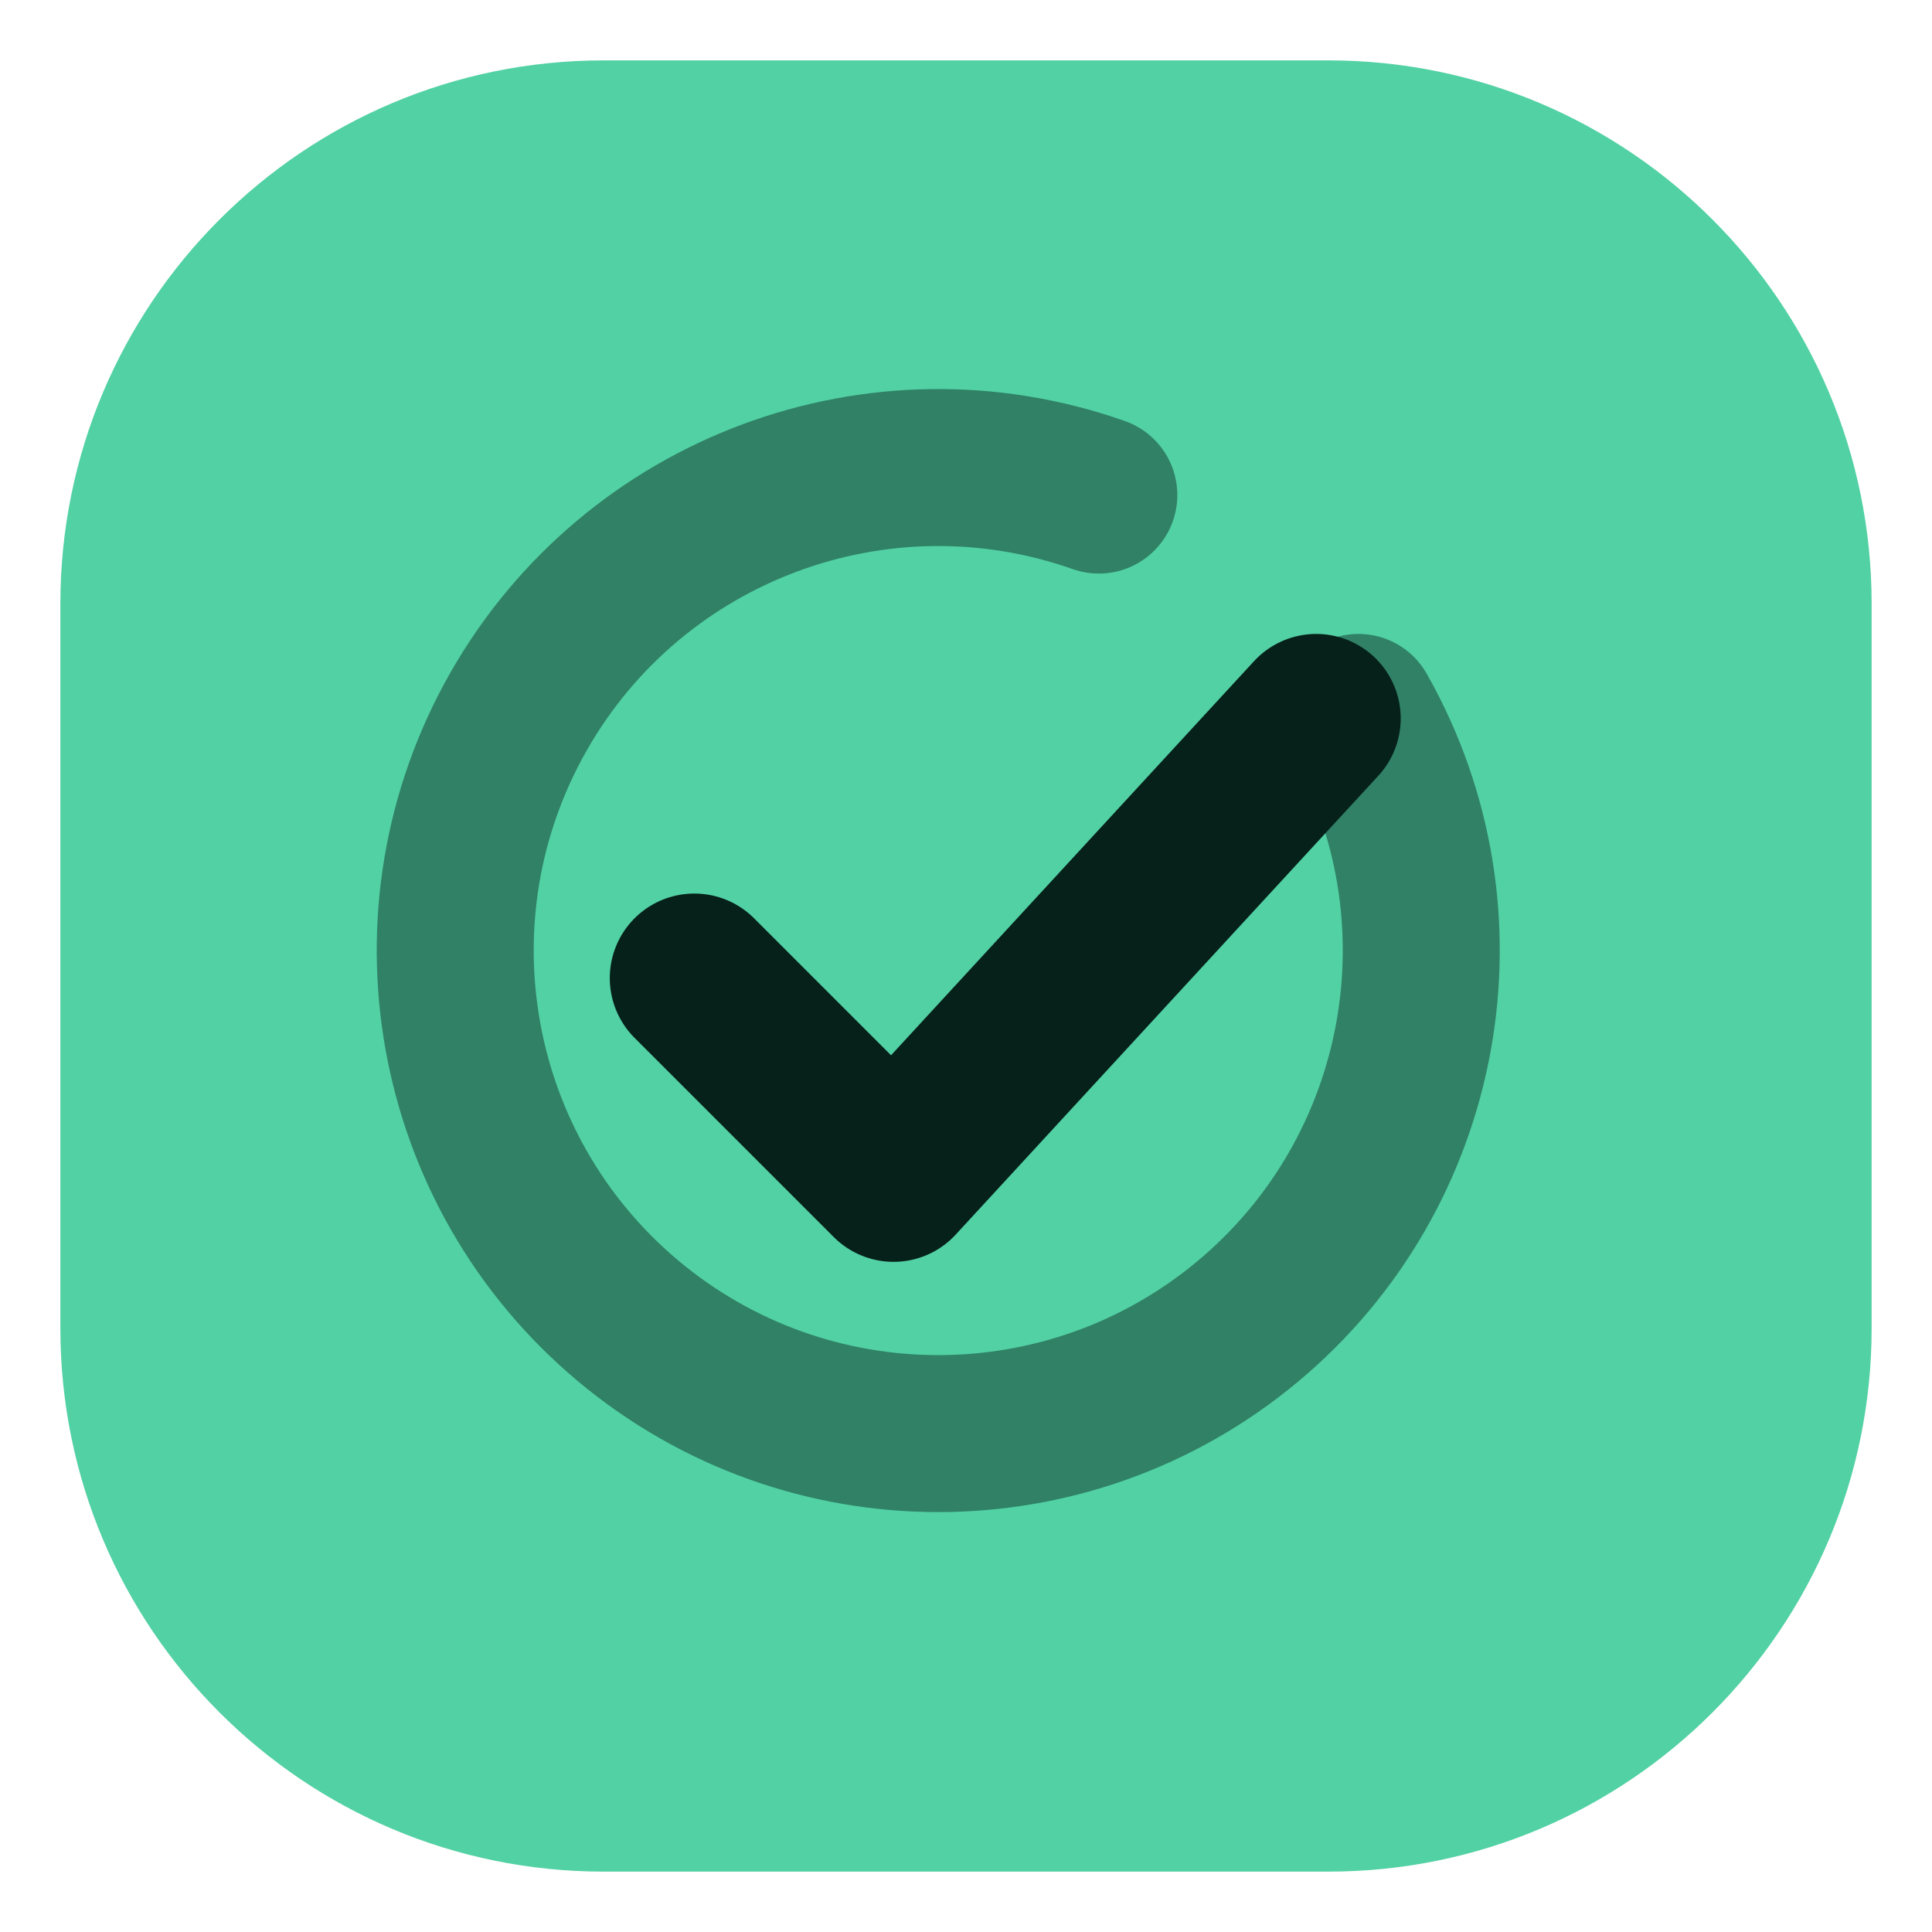
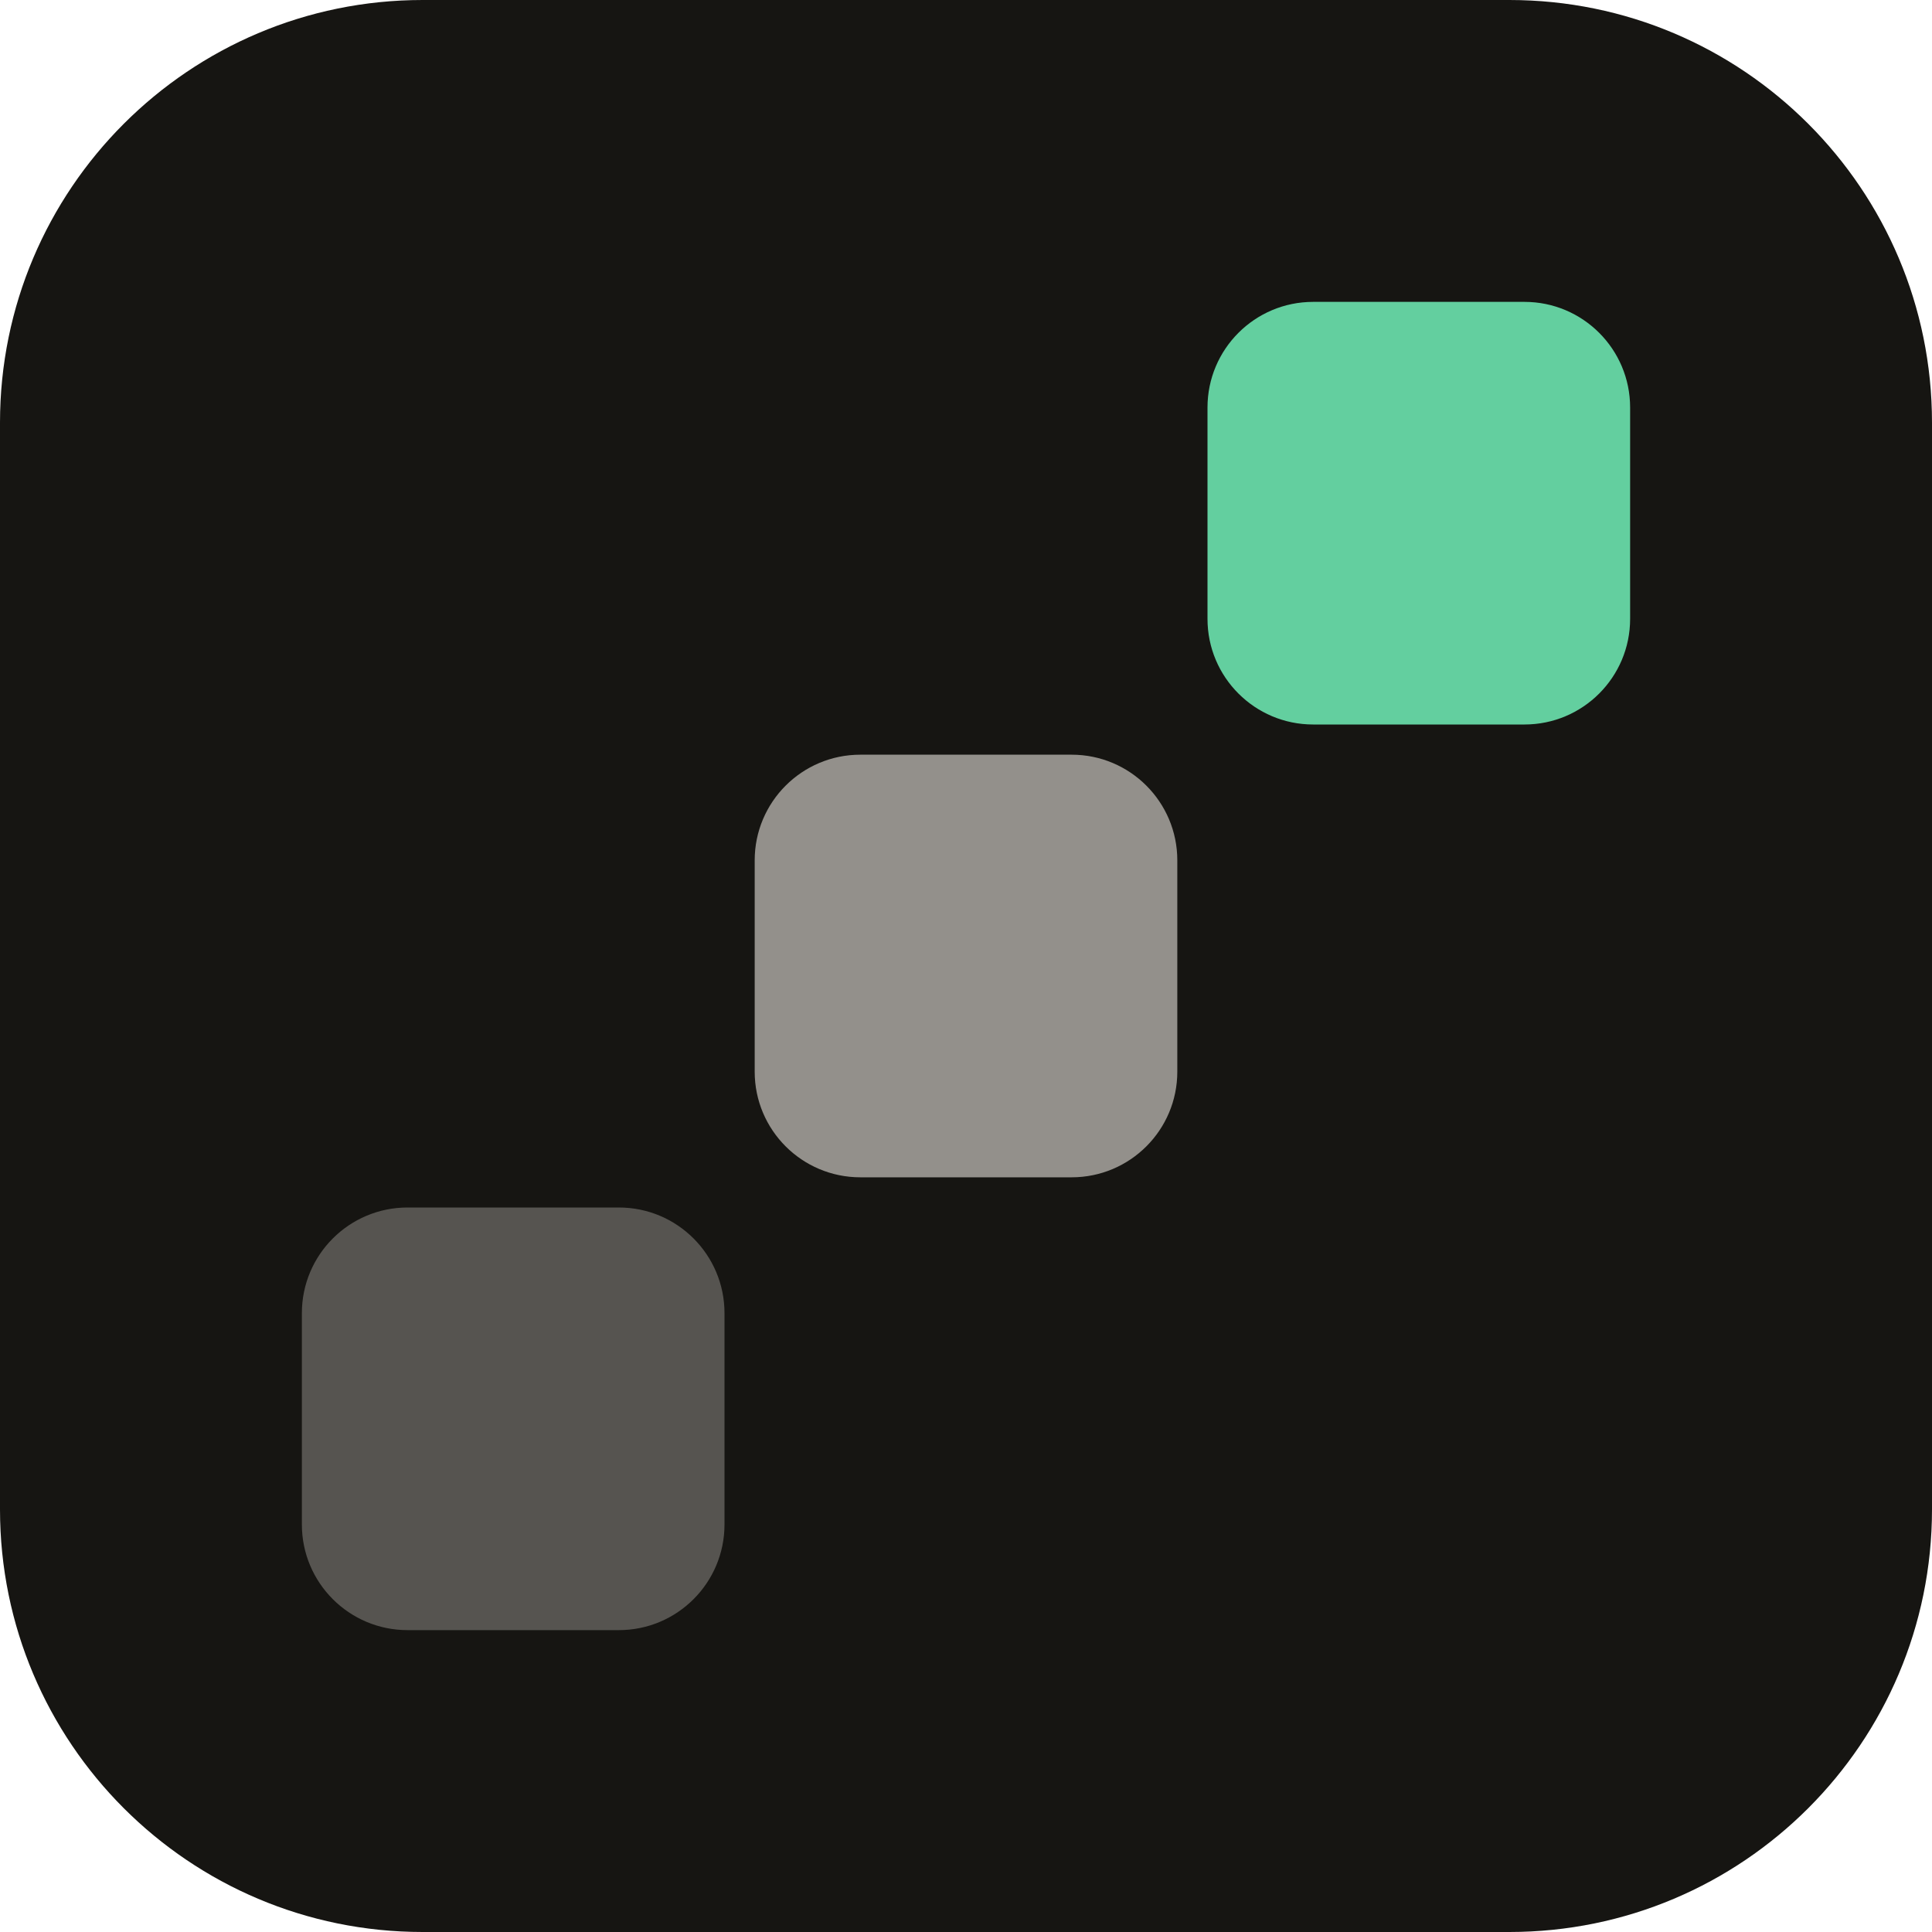
<svg xmlns="http://www.w3.org/2000/svg" viewBox="0 0 32 32">
-   <rect x="1" y="1" width="30" height="30" rx="9" fill="#52d1a4" />
-   <path d="M22.5 11.8a8 8 0 1 1-4.3-3.6" fill="none" stroke="#06201a" stroke-width="2.6" stroke-linecap="round" opacity=".45" />
-   <path d="m11.5 16.2 3.3 3.3 7-7.6" fill="none" stroke="#06201a" stroke-width="2.8" stroke-linecap="round" stroke-linejoin="round" />
+   <rect width="32" height="32" rx="7" fill="#161512" />
+   <rect x="5" y="20" width="7" height="7" rx="1.75" fill="#ede9e1" opacity=".3" />
+   <rect x="12.5" y="12.5" width="7" height="7" rx="1.75" fill="#ede9e1" opacity=".58" />
+   <rect x="20" y="5" width="7" height="7" rx="1.75" fill="#63cf9f" />
</svg>
